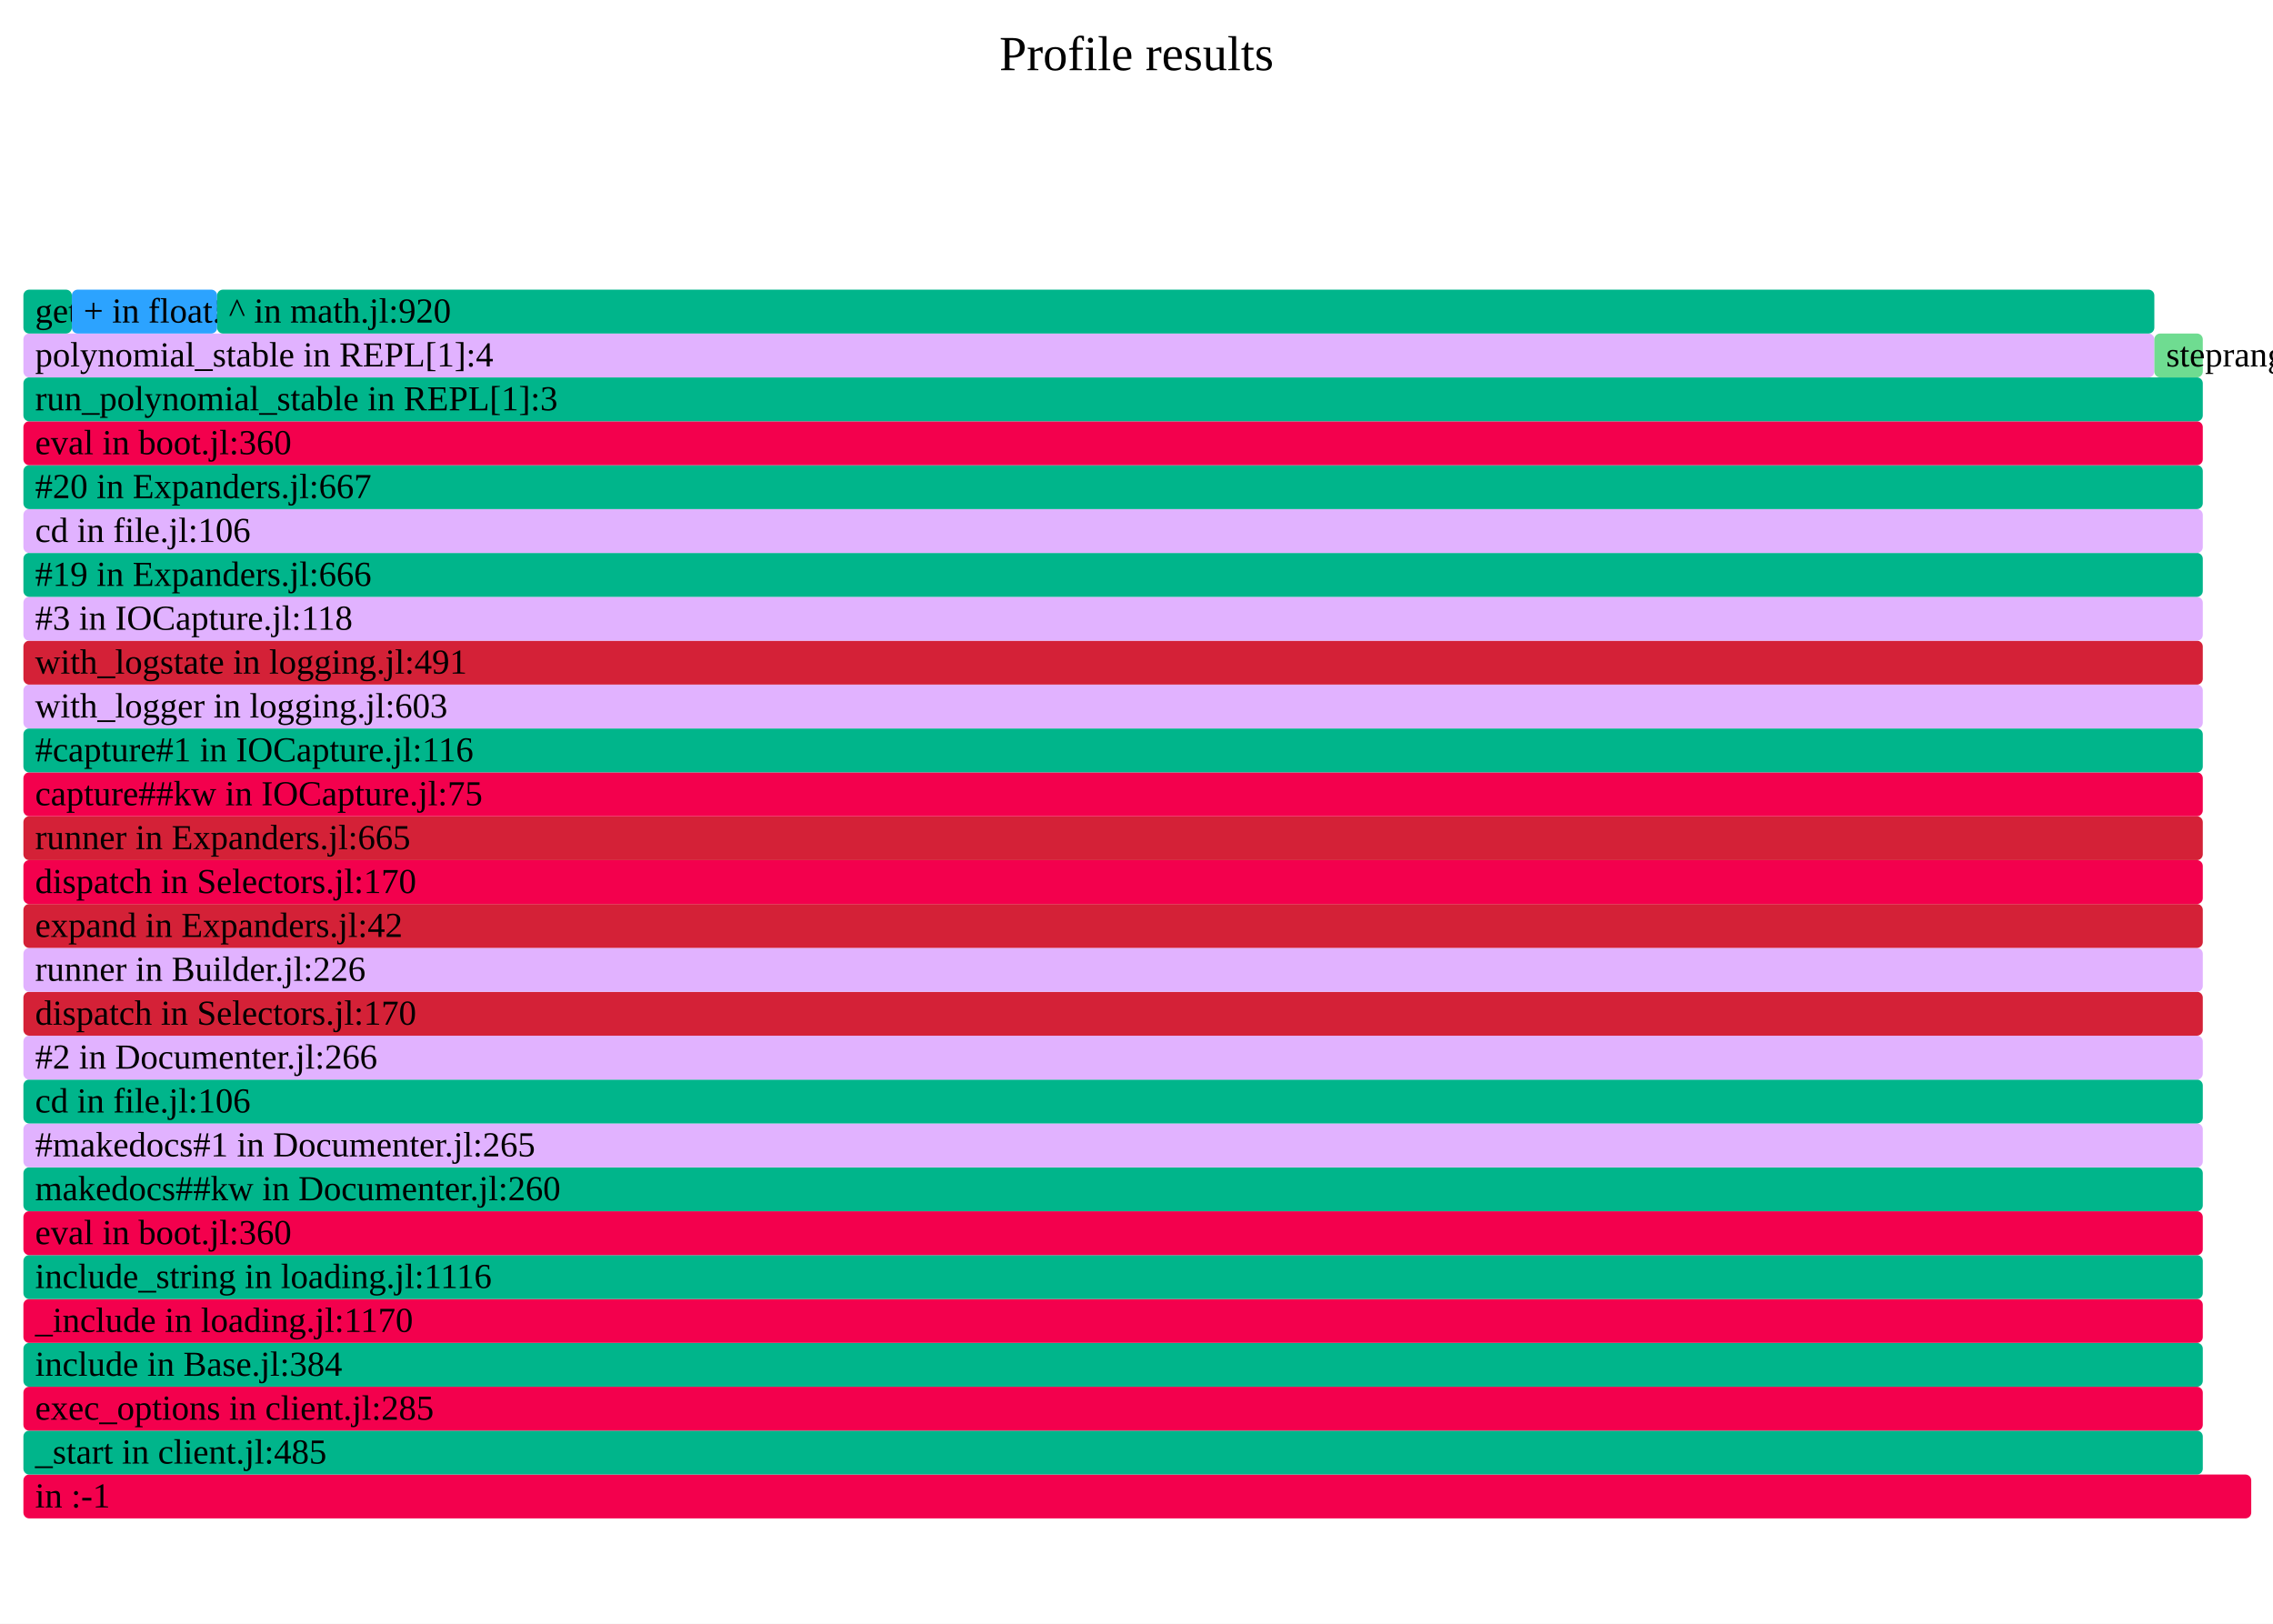
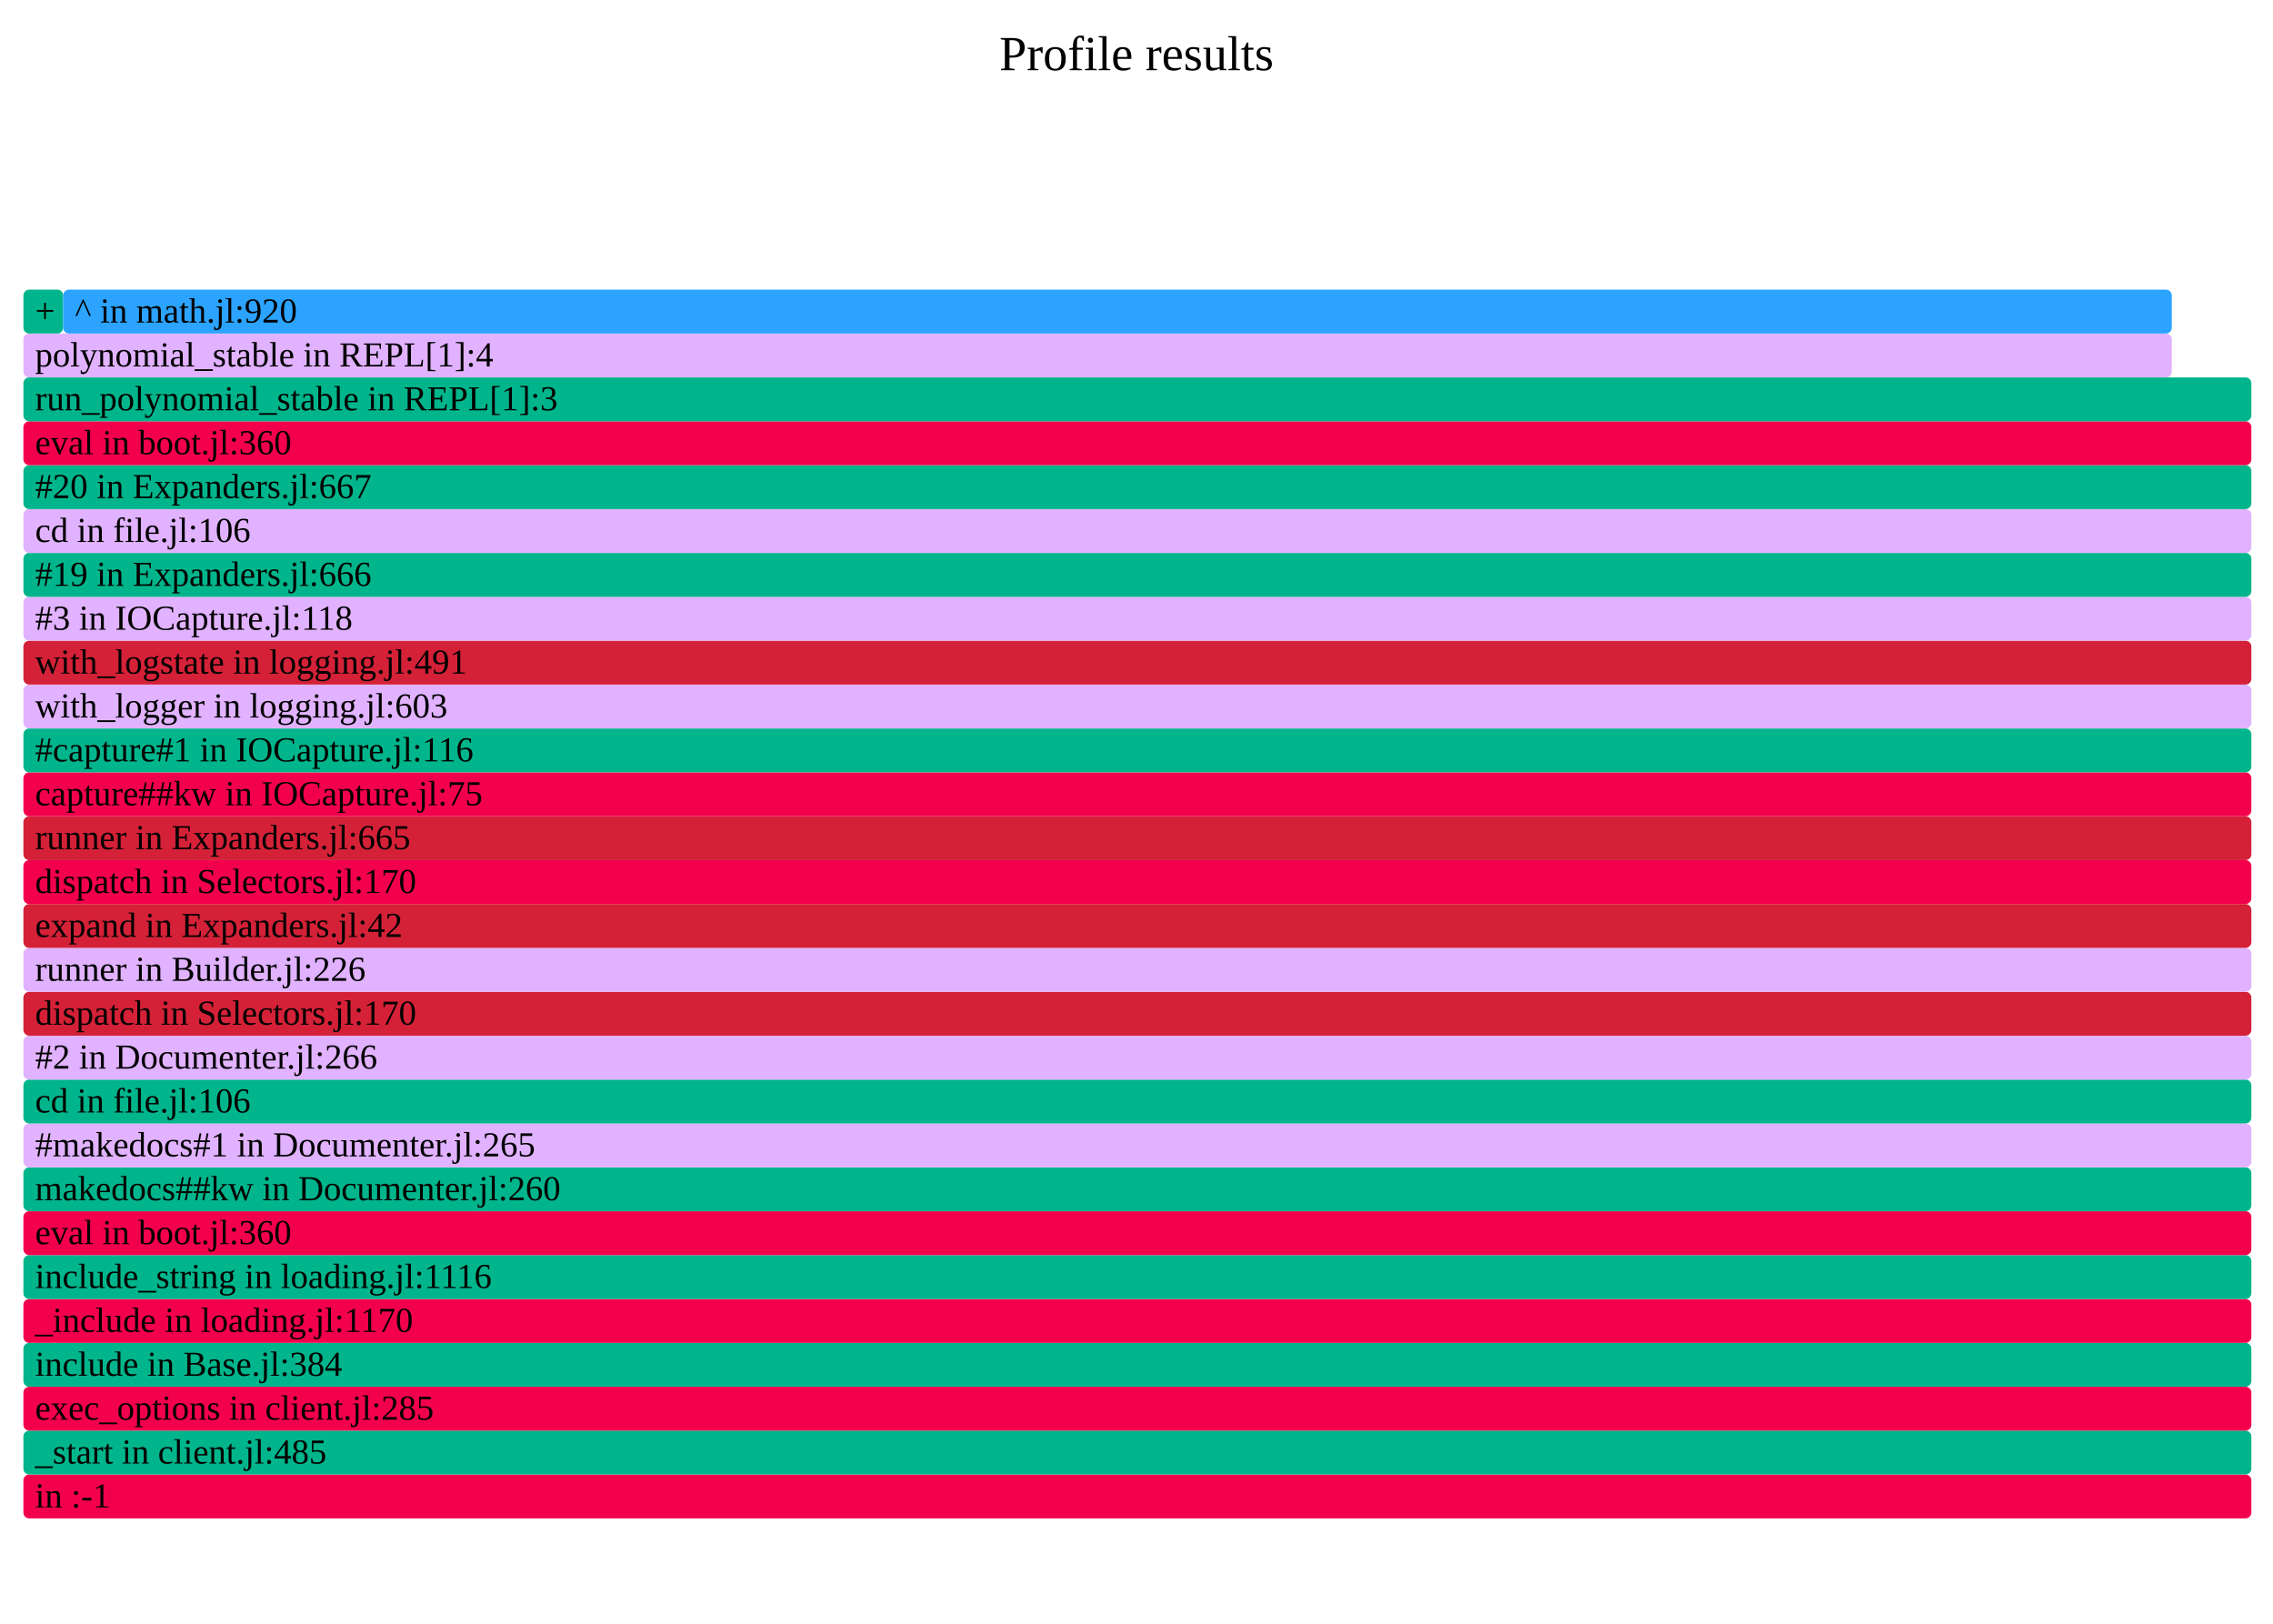
- <svg xmlns="http://www.w3.org/2000/svg" version="1.1" width="777" height="555" viewBox="0 0 777 555" id="fig-51067393bba4480cb9d47424fd434eba">
+ <svg xmlns="http://www.w3.org/2000/svg" version="1.1" width="777" height="555" viewBox="0 0 777 555" id="fig-a902fc33bc1347d2930178cd87325639">
  <defs>
-     <clipPath id="fig-51067393bba4480cb9d47424fd434eba-clip">
+     <clipPath id="fig-a902fc33bc1347d2930178cd87325639-clip">
      <rect x="0" y="0" width="777" height="555" />
    </clipPath>
  </defs>
  <style type="text/css">
-     #fig-51067393bba4480cb9d47424fd434eba text {
+     #fig-a902fc33bc1347d2930178cd87325639 text {
        pointer-events: none;
        font-family: inherit;
        font-size: 12px;
        fill: #000000;
    }
-     text#fig-51067393bba4480cb9d47424fd434eba-caption {
+     text#fig-a902fc33bc1347d2930178cd87325639-caption {
        font-size: 16.8px;
        fill: #000000;
        text-anchor: middle;
    }
-     #fig-51067393bba4480cb9d47424fd434eba-bg {
+     #fig-a902fc33bc1347d2930178cd87325639-bg {
        fill: #FFFFFF;
    }
-     #fig-51067393bba4480cb9d47424fd434eba-viewport rect, #fig-51067393bba4480cb9d47424fd434eba-viewport path {
+     #fig-a902fc33bc1347d2930178cd87325639-viewport rect, #fig-a902fc33bc1347d2930178cd87325639-viewport path {
        vector-effect: non-scaling-stroke;
        fill-opacity: 1;
    }
-     #fig-51067393bba4480cb9d47424fd434eba-viewport text {
+     #fig-a902fc33bc1347d2930178cd87325639-viewport text {
        stroke: #000000;
        stroke-width: 0;
        stroke-opacity: 0.35;
    }
-     #fig-51067393bba4480cb9d47424fd434eba-viewport rect:hover, #fig-51067393bba4480cb9d47424fd434eba-viewport path:hover {
+     #fig-a902fc33bc1347d2930178cd87325639-viewport rect:hover, #fig-a902fc33bc1347d2930178cd87325639-viewport path:hover {
        fill-opacity: 0.75;
        stroke: #000000;
        stroke-width: 0.5;
    }
-     #fig-51067393bba4480cb9d47424fd434eba-viewport + rect {
+     #fig-a902fc33bc1347d2930178cd87325639-viewport + rect {
        fill: #FFFFFF;
        opacity: 0.8;
    }
-     text#fig-51067393bba4480cb9d47424fd434eba-details{
+     text#fig-a902fc33bc1347d2930178cd87325639-details{
        fill: #000000;
    }
</style>
-   <g id="fig-51067393bba4480cb9d47424fd434eba-frame" clip-path="url(#fig-51067393bba4480cb9d47424fd434eba-clip)">
-     <rect id="fig-51067393bba4480cb9d47424fd434eba-bg" x="0" y="0" width="777" height="555" />
-     <text id="fig-51067393bba4480cb9d47424fd434eba-caption" x="388.5" y="24">Profile results</text>
-     <g id="fig-51067393bba4480cb9d47424fd434eba-viewport" transform="scale(1)">
-       <rect x="8" y="504" width="761.56" height="15" rx="2" fill="#F3004D" data-dinfo="" />
+   <g id="fig-a902fc33bc1347d2930178cd87325639-frame" clip-path="url(#fig-a902fc33bc1347d2930178cd87325639-clip)">
+     <rect id="fig-a902fc33bc1347d2930178cd87325639-bg" x="0" y="0" width="777" height="555" />
+     <text id="fig-a902fc33bc1347d2930178cd87325639-caption" x="388.5" y="24">Profile results</text>
+     <g id="fig-a902fc33bc1347d2930178cd87325639-viewport" transform="scale(1)">
+       <rect x="8" y="504" width="761.6" height="15" rx="2" fill="#F3004D" data-dinfo="" />
      <text x="8" dx="4" y="515.25"> in :-1</text>
-       <rect x="8" y="489" width="745" height="15" rx="2" fill="#00B58B" data-dinfo="./" />
+       <rect x="8" y="489" width="761.6" height="15" rx="2" fill="#00B58B" data-dinfo="./" />
      <text x="8" dx="4" y="500.25">_start in client.jl:485</text>
-       <rect x="8" y="474" width="745" height="15" rx="2" fill="#F3004D" data-dinfo="./" />
+       <rect x="8" y="474" width="761.6" height="15" rx="2" fill="#F3004D" data-dinfo="./" />
      <text x="8" dx="4" y="485.25">exec_options in client.jl:285</text>
-       <rect x="8" y="459" width="745" height="15" rx="2" fill="#00B58B" data-dinfo="./" />
+       <rect x="8" y="459" width="761.6" height="15" rx="2" fill="#00B58B" data-dinfo="./" />
      <text x="8" dx="4" y="470.25">include in Base.jl:384</text>
-       <rect x="8" y="444" width="745" height="15" rx="2" fill="#F3004D" data-dinfo="./" />
+       <rect x="8" y="444" width="761.6" height="15" rx="2" fill="#F3004D" data-dinfo="./" />
      <text x="8" dx="4" y="455.25">_include in loading.jl:1170</text>
-       <rect x="8" y="429" width="745" height="15" rx="2" fill="#00B58B" data-dinfo="./" />
+       <rect x="8" y="429" width="761.6" height="15" rx="2" fill="#00B58B" data-dinfo="./" />
      <text x="8" dx="4" y="440.25">include_string in loading.jl:1116</text>
-       <rect x="8" y="414" width="745" height="15" rx="2" fill="#F3004D" data-dinfo="./" />
+       <rect x="8" y="414" width="761.6" height="15" rx="2" fill="#F3004D" data-dinfo="./" />
      <text x="8" dx="4" y="425.25">eval in boot.jl:360</text>
-       <rect x="8" y="399" width="745" height="15" rx="2" fill="#00B58B" data-dinfo="/home/runner/.julia/packages/Documenter/qdbx6/src/" />
+       <rect x="8" y="399" width="761.6" height="15" rx="2" fill="#00B58B" data-dinfo="/home/runner/.julia/packages/Documenter/qdbx6/src/" />
      <text x="8" dx="4" y="410.25">makedocs##kw in Documenter.jl:260</text>
-       <rect x="8" y="384" width="745" height="15" rx="2" fill="#E1B2FF" data-dinfo="/home/runner/.julia/packages/Documenter/qdbx6/src/" />
+       <rect x="8" y="384" width="761.6" height="15" rx="2" fill="#E1B2FF" data-dinfo="/home/runner/.julia/packages/Documenter/qdbx6/src/" />
      <text x="8" dx="4" y="395.25">#makedocs#1 in Documenter.jl:265</text>
-       <rect x="8" y="369" width="745" height="15" rx="2" fill="#00B58B" data-dinfo="./" />
+       <rect x="8" y="369" width="761.6" height="15" rx="2" fill="#00B58B" data-dinfo="./" />
      <text x="8" dx="4" y="380.25">cd in file.jl:106</text>
-       <rect x="8" y="354" width="745" height="15" rx="2" fill="#E1B2FF" data-dinfo="/home/runner/.julia/packages/Documenter/qdbx6/src/" />
+       <rect x="8" y="354" width="761.6" height="15" rx="2" fill="#E1B2FF" data-dinfo="/home/runner/.julia/packages/Documenter/qdbx6/src/" />
      <text x="8" dx="4" y="365.25">#2 in Documenter.jl:266</text>
-       <rect x="8" y="339" width="745" height="15" rx="2" fill="#D42137" data-dinfo="/home/runner/.julia/packages/Documenter/qdbx6/src/Utilities/" />
+       <rect x="8" y="339" width="761.6" height="15" rx="2" fill="#D42137" data-dinfo="/home/runner/.julia/packages/Documenter/qdbx6/src/Utilities/" />
      <text x="8" dx="4" y="350.25">dispatch in Selectors.jl:170</text>
-       <rect x="8" y="324" width="745" height="15" rx="2" fill="#E1B2FF" data-dinfo="/home/runner/.julia/packages/Documenter/qdbx6/src/" />
+       <rect x="8" y="324" width="761.6" height="15" rx="2" fill="#E1B2FF" data-dinfo="/home/runner/.julia/packages/Documenter/qdbx6/src/" />
      <text x="8" dx="4" y="335.25">runner in Builder.jl:226</text>
-       <rect x="8" y="309" width="745" height="15" rx="2" fill="#D42137" data-dinfo="/home/runner/.julia/packages/Documenter/qdbx6/src/" />
+       <rect x="8" y="309" width="761.6" height="15" rx="2" fill="#D42137" data-dinfo="/home/runner/.julia/packages/Documenter/qdbx6/src/" />
      <text x="8" dx="4" y="320.25">expand in Expanders.jl:42</text>
-       <rect x="8" y="294" width="745" height="15" rx="2" fill="#F3004D" data-dinfo="/home/runner/.julia/packages/Documenter/qdbx6/src/Utilities/" />
+       <rect x="8" y="294" width="761.6" height="15" rx="2" fill="#F3004D" data-dinfo="/home/runner/.julia/packages/Documenter/qdbx6/src/Utilities/" />
      <text x="8" dx="4" y="305.25">dispatch in Selectors.jl:170</text>
-       <rect x="8" y="279" width="745" height="15" rx="2" fill="#D42137" data-dinfo="/home/runner/.julia/packages/Documenter/qdbx6/src/" />
+       <rect x="8" y="279" width="761.6" height="15" rx="2" fill="#D42137" data-dinfo="/home/runner/.julia/packages/Documenter/qdbx6/src/" />
      <text x="8" dx="4" y="290.25">runner in Expanders.jl:665</text>
-       <rect x="8" y="264" width="745" height="15" rx="2" fill="#F3004D" data-dinfo="/home/runner/.julia/packages/IOCapture/sXY71/src/" />
+       <rect x="8" y="264" width="761.6" height="15" rx="2" fill="#F3004D" data-dinfo="/home/runner/.julia/packages/IOCapture/sXY71/src/" />
      <text x="8" dx="4" y="275.25">capture##kw in IOCapture.jl:75</text>
-       <rect x="8" y="249" width="745" height="15" rx="2" fill="#00B58B" data-dinfo="/home/runner/.julia/packages/IOCapture/sXY71/src/" />
+       <rect x="8" y="249" width="761.6" height="15" rx="2" fill="#00B58B" data-dinfo="/home/runner/.julia/packages/IOCapture/sXY71/src/" />
      <text x="8" dx="4" y="260.25">#capture#1 in IOCapture.jl:116</text>
-       <rect x="8" y="234" width="745" height="15" rx="2" fill="#E1B2FF" data-dinfo="./" />
+       <rect x="8" y="234" width="761.6" height="15" rx="2" fill="#E1B2FF" data-dinfo="./" />
      <text x="8" dx="4" y="245.25">with_logger in logging.jl:603</text>
-       <rect x="8" y="219" width="745" height="15" rx="2" fill="#D42137" data-dinfo="./" />
+       <rect x="8" y="219" width="761.6" height="15" rx="2" fill="#D42137" data-dinfo="./" />
      <text x="8" dx="4" y="230.25">with_logstate in logging.jl:491</text>
-       <rect x="8" y="204" width="745" height="15" rx="2" fill="#E1B2FF" data-dinfo="/home/runner/.julia/packages/IOCapture/sXY71/src/" />
+       <rect x="8" y="204" width="761.6" height="15" rx="2" fill="#E1B2FF" data-dinfo="/home/runner/.julia/packages/IOCapture/sXY71/src/" />
      <text x="8" dx="4" y="215.25">#3 in IOCapture.jl:118</text>
-       <rect x="8" y="189" width="745" height="15" rx="2" fill="#00B58B" data-dinfo="/home/runner/.julia/packages/Documenter/qdbx6/src/" />
+       <rect x="8" y="189" width="761.6" height="15" rx="2" fill="#00B58B" data-dinfo="/home/runner/.julia/packages/Documenter/qdbx6/src/" />
      <text x="8" dx="4" y="200.25">#19 in Expanders.jl:666</text>
-       <rect x="8" y="174" width="745" height="15" rx="2" fill="#E1B2FF" data-dinfo="./" />
+       <rect x="8" y="174" width="761.6" height="15" rx="2" fill="#E1B2FF" data-dinfo="./" />
      <text x="8" dx="4" y="185.25">cd in file.jl:106</text>
-       <rect x="8" y="159" width="745" height="15" rx="2" fill="#00B58B" data-dinfo="/home/runner/.julia/packages/Documenter/qdbx6/src/" />
+       <rect x="8" y="159" width="761.6" height="15" rx="2" fill="#00B58B" data-dinfo="/home/runner/.julia/packages/Documenter/qdbx6/src/" />
      <text x="8" dx="4" y="170.25">#20 in Expanders.jl:667</text>
-       <rect x="8" y="144" width="745" height="15" rx="2" fill="#F3004D" data-dinfo="./" />
+       <rect x="8" y="144" width="761.6" height="15" rx="2" fill="#F3004D" data-dinfo="./" />
      <text x="8" dx="4" y="155.25">eval in boot.jl:360</text>
-       <rect x="8" y="129" width="745" height="15" rx="2" fill="#00B58B" data-dinfo="./" />
+       <rect x="8" y="129" width="761.6" height="15" rx="2" fill="#00B58B" data-dinfo="./" />
      <text x="8" dx="4" y="140.25">run_polynomial_stable in REPL[1]:3</text>
-       <rect x="8" y="114" width="728.44" height="15" rx="2" fill="#E1B2FF" data-dinfo="./" />
+       <rect x="8" y="114" width="734.4" height="15" rx="2" fill="#E1B2FF" data-dinfo="./" />
      <text x="8" dx="4" y="125.25">polynomial_stable in REPL[1]:4</text>
-       <rect x="8" y="99" width="16.56" height="15" rx="2" fill="#00B58B" data-dinfo="./" />
-       <text x="8" dx="4" y="110.25">getindex in REPL[1]:0</text>
-       <rect x="24.56" y="99" width="49.66" height="15" rx="2" fill="#2CA3FF" data-dinfo="./" />
-       <text x="24.56" dx="4" y="110.25">+ in float.jl:326</text>
-       <rect x="74.22" y="99" width="662.22" height="15" rx="2" fill="#00B58B" data-dinfo="./" />
-       <text x="74.22" dx="4" y="110.25">^ in math.jl:920</text>
-       <rect x="736.44" y="114" width="16.56" height="15" rx="2" fill="#6FDC91" data-dinfo="./" />
-       <text x="736.44" dx="4" y="125.25">steprange_last in range.jl:213</text>
+       <rect x="8" y="99" width="13.6" height="15" rx="2" fill="#00B58B" data-dinfo="./" />
+       <text x="8" dx="4" y="110.25">+ in float.jl:326</text>
+       <rect x="21.6" y="99" width="720.8" height="15" rx="2" fill="#2CA3FF" data-dinfo="./" />
+       <text x="21.6" dx="4" y="110.25">^ in math.jl:920</text>
    </g>
  </g>
</svg>
